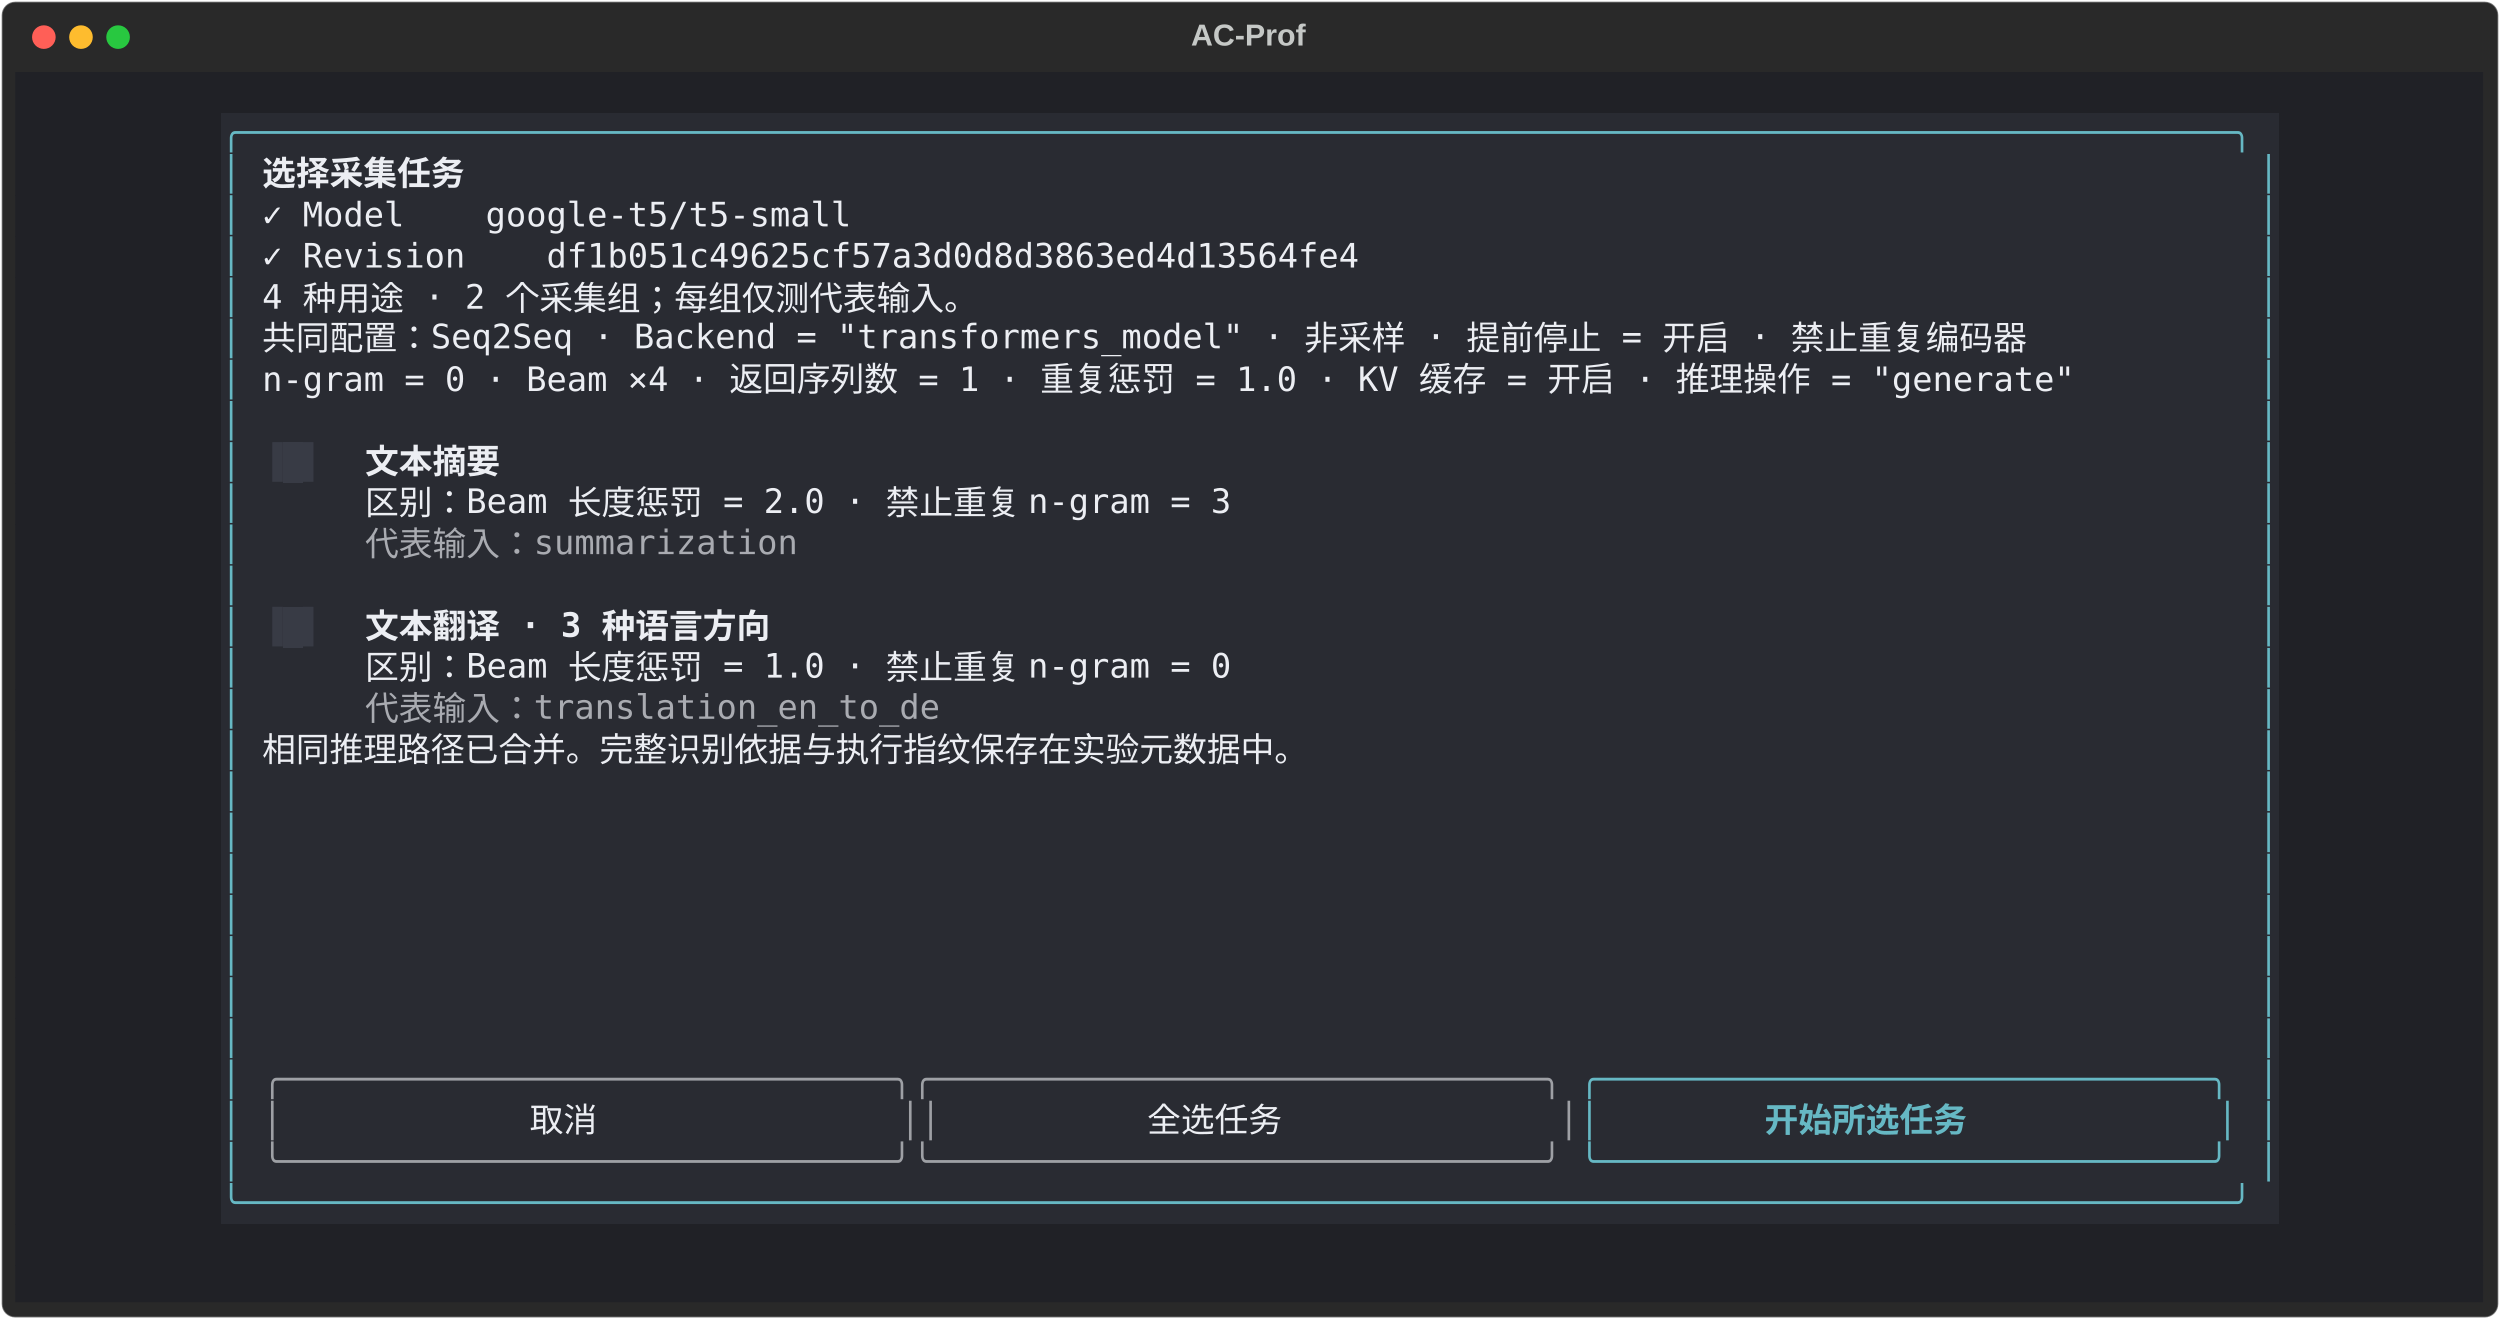
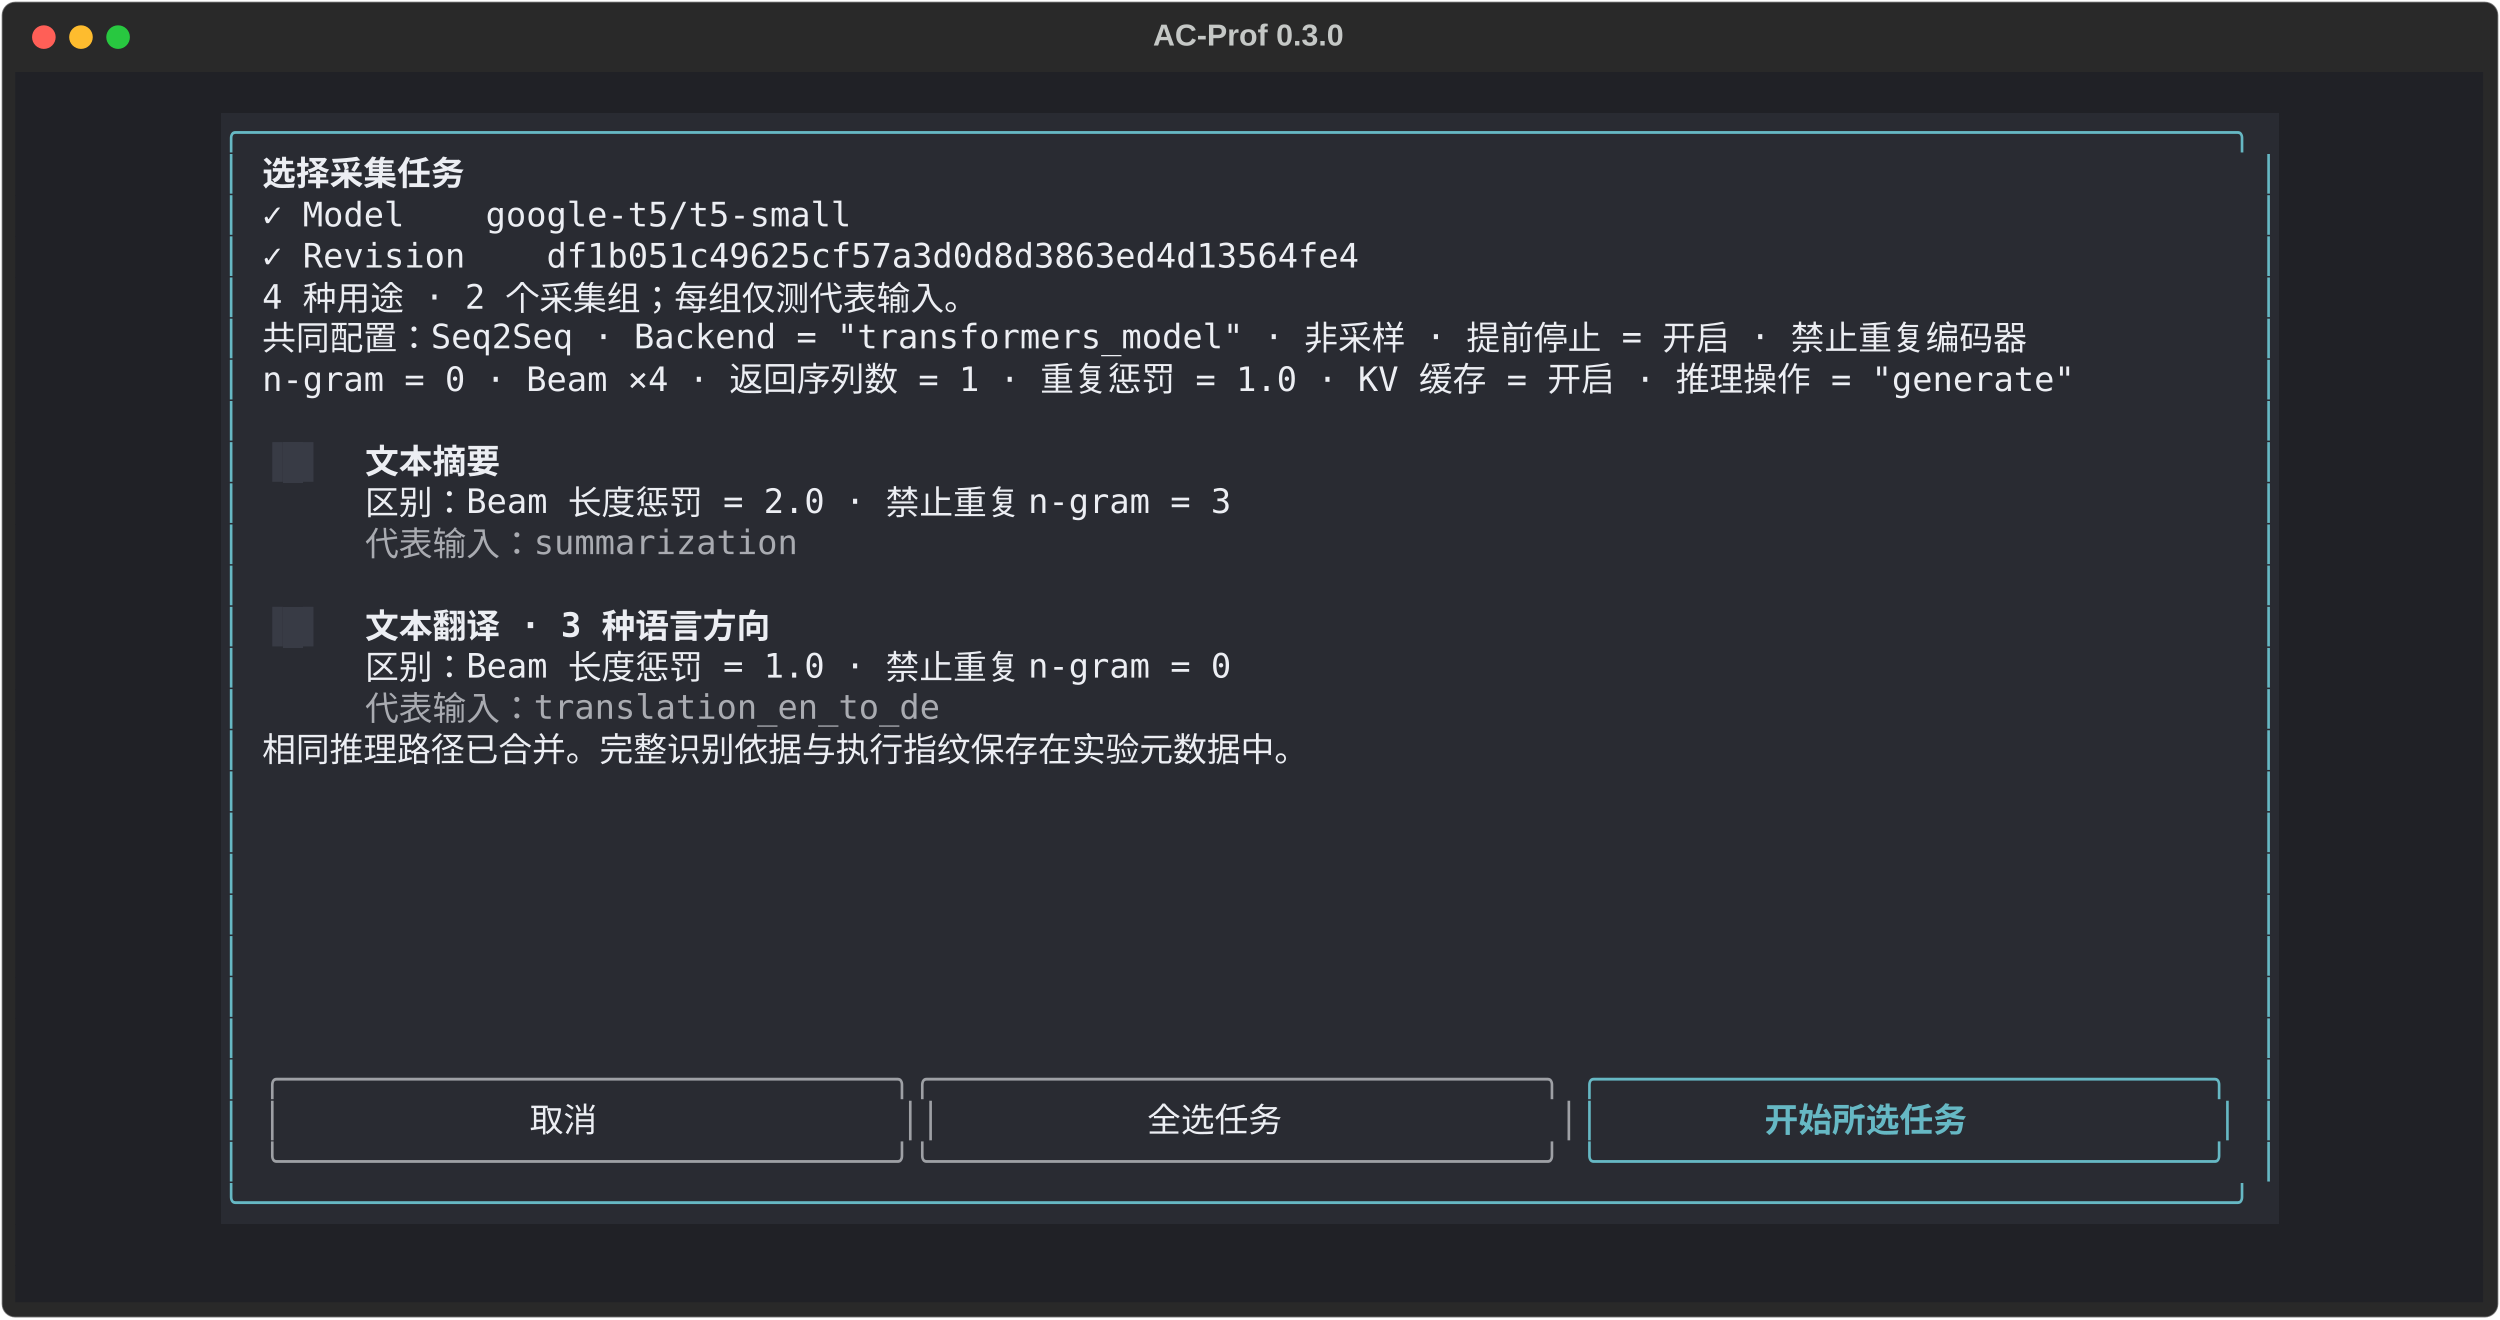
<svg xmlns="http://www.w3.org/2000/svg" class="rich-terminal" viewBox="0 0 1482 782.0">
  <style>

    @font-face {
        font-family: "Fira Code";
        src: local("FiraCode-Regular"),
                url("https://cdnjs.cloudflare.com/ajax/libs/firacode/6.2.0/woff2/FiraCode-Regular.woff2") format("woff2"),
                url("https://cdnjs.cloudflare.com/ajax/libs/firacode/6.2.0/woff/FiraCode-Regular.woff") format("woff");
        font-style: normal;
        font-weight: 400;
    }
    @font-face {
        font-family: "Fira Code";
        src: local("FiraCode-Bold"),
                url("https://cdnjs.cloudflare.com/ajax/libs/firacode/6.2.0/woff2/FiraCode-Bold.woff2") format("woff2"),
                url("https://cdnjs.cloudflare.com/ajax/libs/firacode/6.2.0/woff/FiraCode-Bold.woff") format("woff");
        font-style: bold;
        font-weight: 700;
    }

    .terminal-matrix {
        font-family: Fira Code, monospace;
        font-size: 20px;
        line-height: 24.4px;
        font-variant-east-asian: full-width;
    }

    .terminal-title {
        font-size: 18px;
        font-weight: bold;
        font-family: arial;
    }

    .terminal-r1 { fill: #c5c8c6 }
.terminal-r2 { fill: #66b8c4 }
.terminal-r3 { fill: #eceef3;font-weight: bold }
.terminal-r4 { fill: #eceef3 }
.terminal-r5 { fill: #383b45 }
.terminal-r6 { fill: #181b24 }
.terminal-r7 { fill: #a9abb1 }
.terminal-r8 { fill: #9ea0a5 }
.terminal-r9 { fill: #66b8c4;font-weight: bold }
    </style>
  <defs>
    <clipPath id="terminal-clip-terminal">
      <rect x="0" y="0" width="1463.0" height="731.0" />
    </clipPath>
    <clipPath id="terminal-line-0">
      <rect x="0" y="1.5" width="1464" height="24.65" />
    </clipPath>
    <clipPath id="terminal-line-1">
      <rect x="0" y="25.9" width="1464" height="24.65" />
    </clipPath>
    <clipPath id="terminal-line-2">
      <rect x="0" y="50.3" width="1464" height="24.65" />
    </clipPath>
    <clipPath id="terminal-line-3">
      <rect x="0" y="74.7" width="1464" height="24.65" />
    </clipPath>
    <clipPath id="terminal-line-4">
      <rect x="0" y="99.1" width="1464" height="24.65" />
    </clipPath>
    <clipPath id="terminal-line-5">
      <rect x="0" y="123.5" width="1464" height="24.65" />
    </clipPath>
    <clipPath id="terminal-line-6">
      <rect x="0" y="147.9" width="1464" height="24.65" />
    </clipPath>
    <clipPath id="terminal-line-7">
      <rect x="0" y="172.3" width="1464" height="24.65" />
    </clipPath>
    <clipPath id="terminal-line-8">
      <rect x="0" y="196.7" width="1464" height="24.65" />
    </clipPath>
    <clipPath id="terminal-line-9">
      <rect x="0" y="221.1" width="1464" height="24.65" />
    </clipPath>
    <clipPath id="terminal-line-10">
      <rect x="0" y="245.5" width="1464" height="24.65" />
    </clipPath>
    <clipPath id="terminal-line-11">
      <rect x="0" y="269.9" width="1464" height="24.65" />
    </clipPath>
    <clipPath id="terminal-line-12">
      <rect x="0" y="294.3" width="1464" height="24.65" />
    </clipPath>
    <clipPath id="terminal-line-13">
      <rect x="0" y="318.7" width="1464" height="24.65" />
    </clipPath>
    <clipPath id="terminal-line-14">
      <rect x="0" y="343.1" width="1464" height="24.65" />
    </clipPath>
    <clipPath id="terminal-line-15">
      <rect x="0" y="367.5" width="1464" height="24.65" />
    </clipPath>
    <clipPath id="terminal-line-16">
      <rect x="0" y="391.9" width="1464" height="24.65" />
    </clipPath>
    <clipPath id="terminal-line-17">
      <rect x="0" y="416.3" width="1464" height="24.65" />
    </clipPath>
    <clipPath id="terminal-line-18">
      <rect x="0" y="440.7" width="1464" height="24.65" />
    </clipPath>
    <clipPath id="terminal-line-19">
      <rect x="0" y="465.1" width="1464" height="24.65" />
    </clipPath>
    <clipPath id="terminal-line-20">
      <rect x="0" y="489.5" width="1464" height="24.65" />
    </clipPath>
    <clipPath id="terminal-line-21">
      <rect x="0" y="513.9" width="1464" height="24.65" />
    </clipPath>
    <clipPath id="terminal-line-22">
      <rect x="0" y="538.3" width="1464" height="24.65" />
    </clipPath>
    <clipPath id="terminal-line-23">
      <rect x="0" y="562.7" width="1464" height="24.65" />
    </clipPath>
    <clipPath id="terminal-line-24">
      <rect x="0" y="587.1" width="1464" height="24.65" />
    </clipPath>
    <clipPath id="terminal-line-25">
      <rect x="0" y="611.5" width="1464" height="24.65" />
    </clipPath>
    <clipPath id="terminal-line-26">
      <rect x="0" y="635.9" width="1464" height="24.65" />
    </clipPath>
    <clipPath id="terminal-line-27">
      <rect x="0" y="660.3" width="1464" height="24.65" />
    </clipPath>
    <clipPath id="terminal-line-28">
      <rect x="0" y="684.7" width="1464" height="24.65" />
    </clipPath>
  </defs>
  <rect fill="#292929" stroke="rgba(255,255,255,0.35)" stroke-width="1" x="1" y="1" width="1480" height="780" rx="8" />
-   <text class="terminal-title" fill="#c5c8c6" text-anchor="middle" x="740" y="27">AC-Prof</text>
+   <text class="terminal-title" fill="#c5c8c6" text-anchor="middle" x="740" y="27">AC-Prof 0.3.0</text>
  <g transform="translate(26,22)">
    <circle cx="0" cy="0" r="7" fill="#ff5f57" />
    <circle cx="22" cy="0" r="7" fill="#febc2e" />
    <circle cx="44" cy="0" r="7" fill="#28c840" />
  </g>
  <g transform="translate(9, 41)" clip-path="url(#terminal-clip-terminal)">
    <rect fill="#202126" x="0" y="1.5" width="1464" height="24.65" shape-rendering="crispEdges" />
    <rect fill="#202126" x="0" y="25.9" width="122" height="24.65" shape-rendering="crispEdges" />
    <rect fill="#292b32" x="122" y="25.9" width="1220" height="24.65" shape-rendering="crispEdges" />
    <rect fill="#202126" x="1342" y="25.9" width="122" height="24.65" shape-rendering="crispEdges" />
    <rect fill="#202126" x="0" y="50.3" width="122" height="24.65" shape-rendering="crispEdges" />
    <rect fill="#292b32" x="122" y="50.3" width="12.2" height="24.65" shape-rendering="crispEdges" />
    <rect fill="#292b32" x="134.2" y="50.3" width="12.2" height="24.65" shape-rendering="crispEdges" />
    <rect fill="#292b32" x="146.4" y="50.3" width="146.4" height="24.65" shape-rendering="crispEdges" />
    <rect fill="#292b32" x="292.8" y="50.3" width="1037" height="24.65" shape-rendering="crispEdges" />
    <rect fill="#292b32" x="1329.8" y="50.3" width="12.2" height="24.65" shape-rendering="crispEdges" />
    <rect fill="#202126" x="1342" y="50.3" width="122" height="24.65" shape-rendering="crispEdges" />
    <rect fill="#202126" x="0" y="74.7" width="122" height="24.65" shape-rendering="crispEdges" />
    <rect fill="#292b32" x="122" y="74.7" width="12.2" height="24.65" shape-rendering="crispEdges" />
    <rect fill="#292b32" x="134.2" y="74.7" width="12.2" height="24.65" shape-rendering="crispEdges" />
    <rect fill="#292b32" x="146.4" y="74.7" width="353.8" height="24.65" shape-rendering="crispEdges" />
    <rect fill="#292b32" x="500.2" y="74.7" width="829.6" height="24.65" shape-rendering="crispEdges" />
    <rect fill="#292b32" x="1329.8" y="74.7" width="12.2" height="24.65" shape-rendering="crispEdges" />
    <rect fill="#202126" x="1342" y="74.7" width="122" height="24.65" shape-rendering="crispEdges" />
    <rect fill="#202126" x="0" y="99.1" width="122" height="24.65" shape-rendering="crispEdges" />
    <rect fill="#292b32" x="122" y="99.1" width="12.2" height="24.65" shape-rendering="crispEdges" />
    <rect fill="#292b32" x="134.2" y="99.1" width="12.2" height="24.65" shape-rendering="crispEdges" />
    <rect fill="#292b32" x="146.4" y="99.1" width="658.8" height="24.65" shape-rendering="crispEdges" />
    <rect fill="#292b32" x="805.2" y="99.1" width="524.6" height="24.65" shape-rendering="crispEdges" />
    <rect fill="#292b32" x="1329.8" y="99.1" width="12.2" height="24.65" shape-rendering="crispEdges" />
    <rect fill="#202126" x="1342" y="99.1" width="122" height="24.65" shape-rendering="crispEdges" />
    <rect fill="#202126" x="0" y="123.5" width="122" height="24.65" shape-rendering="crispEdges" />
    <rect fill="#292b32" x="122" y="123.5" width="12.2" height="24.65" shape-rendering="crispEdges" />
    <rect fill="#292b32" x="134.2" y="123.5" width="12.2" height="24.65" shape-rendering="crispEdges" />
    <rect fill="#292b32" x="146.4" y="123.5" width="500.2" height="24.65" shape-rendering="crispEdges" />
    <rect fill="#292b32" x="646.6" y="123.5" width="683.2" height="24.65" shape-rendering="crispEdges" />
    <rect fill="#292b32" x="1329.8" y="123.5" width="12.2" height="24.65" shape-rendering="crispEdges" />
    <rect fill="#202126" x="1342" y="123.5" width="122" height="24.65" shape-rendering="crispEdges" />
    <rect fill="#202126" x="0" y="147.9" width="122" height="24.65" shape-rendering="crispEdges" />
    <rect fill="#292b32" x="122" y="147.9" width="12.2" height="24.65" shape-rendering="crispEdges" />
    <rect fill="#292b32" x="134.2" y="147.9" width="12.2" height="24.65" shape-rendering="crispEdges" />
    <rect fill="#292b32" x="146.4" y="147.9" width="1146.8" height="24.65" shape-rendering="crispEdges" />
    <rect fill="#292b32" x="1293.2" y="147.9" width="36.6" height="24.65" shape-rendering="crispEdges" />
    <rect fill="#292b32" x="1329.8" y="147.9" width="12.2" height="24.65" shape-rendering="crispEdges" />
    <rect fill="#202126" x="1342" y="147.9" width="122" height="24.65" shape-rendering="crispEdges" />
    <rect fill="#202126" x="0" y="172.3" width="122" height="24.65" shape-rendering="crispEdges" />
    <rect fill="#292b32" x="122" y="172.3" width="12.2" height="24.65" shape-rendering="crispEdges" />
    <rect fill="#292b32" x="134.2" y="172.3" width="12.2" height="24.65" shape-rendering="crispEdges" />
    <rect fill="#292b32" x="146.4" y="172.3" width="1159" height="24.65" shape-rendering="crispEdges" />
    <rect fill="#292b32" x="1305.4" y="172.3" width="24.4" height="24.65" shape-rendering="crispEdges" />
    <rect fill="#292b32" x="1329.8" y="172.3" width="12.2" height="24.65" shape-rendering="crispEdges" />
    <rect fill="#202126" x="1342" y="172.3" width="122" height="24.65" shape-rendering="crispEdges" />
    <rect fill="#202126" x="0" y="196.7" width="122" height="24.65" shape-rendering="crispEdges" />
    <rect fill="#292b32" x="122" y="196.7" width="12.2" height="24.65" shape-rendering="crispEdges" />
    <rect fill="#292b32" x="134.2" y="196.7" width="1195.6" height="24.65" shape-rendering="crispEdges" />
    <rect fill="#292b32" x="1329.8" y="196.7" width="12.2" height="24.65" shape-rendering="crispEdges" />
    <rect fill="#202126" x="1342" y="196.7" width="122" height="24.65" shape-rendering="crispEdges" />
    <rect fill="#202126" x="0" y="221.1" width="122" height="24.65" shape-rendering="crispEdges" />
    <rect fill="#292b32" x="122" y="221.1" width="12.2" height="24.65" shape-rendering="crispEdges" />
    <rect fill="#292b32" x="134.2" y="221.1" width="12.2" height="24.65" shape-rendering="crispEdges" />
    <rect fill="#292b32" x="146.4" y="221.1" width="12.2" height="24.65" shape-rendering="crispEdges" />
    <rect fill="#383b45" x="158.6" y="221.1" width="12.2" height="24.65" shape-rendering="crispEdges" />
    <rect fill="#292b32" x="170.8" y="221.1" width="12.2" height="24.65" shape-rendering="crispEdges" />
    <rect fill="#292b32" x="183" y="221.1" width="24.4" height="24.65" shape-rendering="crispEdges" />
    <rect fill="#292b32" x="207.4" y="221.1" width="97.6" height="24.65" shape-rendering="crispEdges" />
    <rect fill="#292b32" x="305" y="221.1" width="1024.8" height="24.65" shape-rendering="crispEdges" />
    <rect fill="#292b32" x="1329.8" y="221.1" width="12.2" height="24.65" shape-rendering="crispEdges" />
    <rect fill="#202126" x="1342" y="221.1" width="122" height="24.65" shape-rendering="crispEdges" />
    <rect fill="#202126" x="0" y="245.5" width="122" height="24.65" shape-rendering="crispEdges" />
    <rect fill="#292b32" x="122" y="245.5" width="12.2" height="24.65" shape-rendering="crispEdges" />
    <rect fill="#292b32" x="134.2" y="245.5" width="73.2" height="24.65" shape-rendering="crispEdges" />
    <rect fill="#292b32" x="207.4" y="245.5" width="573.4" height="24.65" shape-rendering="crispEdges" />
    <rect fill="#292b32" x="780.8" y="245.5" width="549" height="24.65" shape-rendering="crispEdges" />
    <rect fill="#292b32" x="1329.8" y="245.5" width="12.2" height="24.65" shape-rendering="crispEdges" />
    <rect fill="#202126" x="1342" y="245.5" width="122" height="24.65" shape-rendering="crispEdges" />
    <rect fill="#202126" x="0" y="269.9" width="122" height="24.65" shape-rendering="crispEdges" />
    <rect fill="#292b32" x="122" y="269.9" width="12.2" height="24.65" shape-rendering="crispEdges" />
    <rect fill="#292b32" x="134.2" y="269.9" width="73.2" height="24.65" shape-rendering="crispEdges" />
    <rect fill="#292b32" x="207.4" y="269.9" width="280.6" height="24.65" shape-rendering="crispEdges" />
    <rect fill="#292b32" x="488" y="269.9" width="841.8" height="24.65" shape-rendering="crispEdges" />
    <rect fill="#292b32" x="1329.8" y="269.9" width="12.2" height="24.65" shape-rendering="crispEdges" />
    <rect fill="#202126" x="1342" y="269.9" width="122" height="24.65" shape-rendering="crispEdges" />
    <rect fill="#202126" x="0" y="294.3" width="122" height="24.65" shape-rendering="crispEdges" />
    <rect fill="#292b32" x="122" y="294.3" width="12.2" height="24.65" shape-rendering="crispEdges" />
    <rect fill="#292b32" x="134.2" y="294.3" width="1195.6" height="24.65" shape-rendering="crispEdges" />
    <rect fill="#292b32" x="1329.8" y="294.3" width="12.2" height="24.65" shape-rendering="crispEdges" />
    <rect fill="#202126" x="1342" y="294.3" width="122" height="24.65" shape-rendering="crispEdges" />
    <rect fill="#202126" x="0" y="318.7" width="122" height="24.65" shape-rendering="crispEdges" />
    <rect fill="#292b32" x="122" y="318.7" width="12.2" height="24.65" shape-rendering="crispEdges" />
    <rect fill="#292b32" x="134.2" y="318.7" width="12.2" height="24.65" shape-rendering="crispEdges" />
    <rect fill="#292b32" x="146.4" y="318.7" width="12.2" height="24.65" shape-rendering="crispEdges" />
    <rect fill="#383b45" x="158.6" y="318.7" width="12.2" height="24.65" shape-rendering="crispEdges" />
    <rect fill="#292b32" x="170.8" y="318.7" width="12.2" height="24.65" shape-rendering="crispEdges" />
    <rect fill="#292b32" x="183" y="318.7" width="24.4" height="24.65" shape-rendering="crispEdges" />
    <rect fill="#292b32" x="207.4" y="318.7" width="280.6" height="24.65" shape-rendering="crispEdges" />
    <rect fill="#292b32" x="488" y="318.7" width="841.8" height="24.65" shape-rendering="crispEdges" />
    <rect fill="#292b32" x="1329.8" y="318.7" width="12.2" height="24.65" shape-rendering="crispEdges" />
    <rect fill="#202126" x="1342" y="318.7" width="122" height="24.65" shape-rendering="crispEdges" />
    <rect fill="#202126" x="0" y="343.1" width="122" height="24.65" shape-rendering="crispEdges" />
    <rect fill="#292b32" x="122" y="343.1" width="12.2" height="24.65" shape-rendering="crispEdges" />
    <rect fill="#292b32" x="134.2" y="343.1" width="73.2" height="24.65" shape-rendering="crispEdges" />
    <rect fill="#292b32" x="207.4" y="343.1" width="573.4" height="24.65" shape-rendering="crispEdges" />
    <rect fill="#292b32" x="780.8" y="343.1" width="549" height="24.65" shape-rendering="crispEdges" />
    <rect fill="#292b32" x="1329.8" y="343.1" width="12.2" height="24.65" shape-rendering="crispEdges" />
    <rect fill="#202126" x="1342" y="343.1" width="122" height="24.65" shape-rendering="crispEdges" />
    <rect fill="#202126" x="0" y="367.5" width="122" height="24.65" shape-rendering="crispEdges" />
    <rect fill="#292b32" x="122" y="367.5" width="12.2" height="24.65" shape-rendering="crispEdges" />
    <rect fill="#292b32" x="134.2" y="367.5" width="73.2" height="24.65" shape-rendering="crispEdges" />
    <rect fill="#292b32" x="207.4" y="367.5" width="366" height="24.65" shape-rendering="crispEdges" />
    <rect fill="#292b32" x="573.4" y="367.5" width="756.4" height="24.65" shape-rendering="crispEdges" />
    <rect fill="#292b32" x="1329.8" y="367.5" width="12.2" height="24.65" shape-rendering="crispEdges" />
    <rect fill="#202126" x="1342" y="367.5" width="122" height="24.65" shape-rendering="crispEdges" />
    <rect fill="#202126" x="0" y="391.9" width="122" height="24.65" shape-rendering="crispEdges" />
    <rect fill="#292b32" x="122" y="391.9" width="12.2" height="24.65" shape-rendering="crispEdges" />
    <rect fill="#292b32" x="134.2" y="391.9" width="12.2" height="24.65" shape-rendering="crispEdges" />
    <rect fill="#292b32" x="146.4" y="391.9" width="756.4" height="24.65" shape-rendering="crispEdges" />
    <rect fill="#292b32" x="902.8" y="391.9" width="427" height="24.65" shape-rendering="crispEdges" />
    <rect fill="#292b32" x="1329.8" y="391.9" width="12.2" height="24.65" shape-rendering="crispEdges" />
    <rect fill="#202126" x="1342" y="391.9" width="122" height="24.65" shape-rendering="crispEdges" />
    <rect fill="#202126" x="0" y="416.3" width="122" height="24.65" shape-rendering="crispEdges" />
    <rect fill="#292b32" x="122" y="416.3" width="12.2" height="24.65" shape-rendering="crispEdges" />
    <rect fill="#292b32" x="134.2" y="416.3" width="1195.6" height="24.65" shape-rendering="crispEdges" />
    <rect fill="#292b32" x="1329.8" y="416.3" width="12.2" height="24.65" shape-rendering="crispEdges" />
    <rect fill="#202126" x="1342" y="416.3" width="122" height="24.65" shape-rendering="crispEdges" />
    <rect fill="#202126" x="0" y="440.7" width="122" height="24.65" shape-rendering="crispEdges" />
    <rect fill="#292b32" x="122" y="440.7" width="12.2" height="24.65" shape-rendering="crispEdges" />
    <rect fill="#292b32" x="134.2" y="440.7" width="1195.6" height="24.65" shape-rendering="crispEdges" />
    <rect fill="#292b32" x="1329.8" y="440.7" width="12.2" height="24.65" shape-rendering="crispEdges" />
    <rect fill="#202126" x="1342" y="440.7" width="122" height="24.65" shape-rendering="crispEdges" />
    <rect fill="#202126" x="0" y="465.1" width="122" height="24.65" shape-rendering="crispEdges" />
    <rect fill="#292b32" x="122" y="465.1" width="12.2" height="24.65" shape-rendering="crispEdges" />
    <rect fill="#292b32" x="134.2" y="465.1" width="1195.6" height="24.65" shape-rendering="crispEdges" />
    <rect fill="#292b32" x="1329.8" y="465.1" width="12.2" height="24.65" shape-rendering="crispEdges" />
    <rect fill="#202126" x="1342" y="465.1" width="122" height="24.65" shape-rendering="crispEdges" />
    <rect fill="#202126" x="0" y="489.5" width="122" height="24.65" shape-rendering="crispEdges" />
    <rect fill="#292b32" x="122" y="489.5" width="12.2" height="24.65" shape-rendering="crispEdges" />
    <rect fill="#292b32" x="134.2" y="489.5" width="1195.6" height="24.65" shape-rendering="crispEdges" />
    <rect fill="#292b32" x="1329.8" y="489.5" width="12.2" height="24.65" shape-rendering="crispEdges" />
    <rect fill="#202126" x="1342" y="489.5" width="122" height="24.65" shape-rendering="crispEdges" />
    <rect fill="#202126" x="0" y="513.9" width="122" height="24.65" shape-rendering="crispEdges" />
    <rect fill="#292b32" x="122" y="513.9" width="12.2" height="24.65" shape-rendering="crispEdges" />
    <rect fill="#292b32" x="134.2" y="513.9" width="1195.6" height="24.65" shape-rendering="crispEdges" />
    <rect fill="#292b32" x="1329.8" y="513.9" width="12.2" height="24.65" shape-rendering="crispEdges" />
    <rect fill="#202126" x="1342" y="513.9" width="122" height="24.65" shape-rendering="crispEdges" />
    <rect fill="#202126" x="0" y="538.3" width="122" height="24.65" shape-rendering="crispEdges" />
    <rect fill="#292b32" x="122" y="538.3" width="12.2" height="24.65" shape-rendering="crispEdges" />
    <rect fill="#292b32" x="134.2" y="538.3" width="1195.6" height="24.65" shape-rendering="crispEdges" />
    <rect fill="#292b32" x="1329.8" y="538.3" width="12.2" height="24.65" shape-rendering="crispEdges" />
    <rect fill="#202126" x="1342" y="538.3" width="122" height="24.65" shape-rendering="crispEdges" />
    <rect fill="#202126" x="0" y="562.7" width="122" height="24.65" shape-rendering="crispEdges" />
    <rect fill="#292b32" x="122" y="562.7" width="12.2" height="24.65" shape-rendering="crispEdges" />
    <rect fill="#292b32" x="134.2" y="562.7" width="1195.6" height="24.65" shape-rendering="crispEdges" />
    <rect fill="#292b32" x="1329.8" y="562.7" width="12.2" height="24.65" shape-rendering="crispEdges" />
    <rect fill="#202126" x="1342" y="562.7" width="122" height="24.65" shape-rendering="crispEdges" />
    <rect fill="#202126" x="0" y="587.1" width="122" height="24.65" shape-rendering="crispEdges" />
    <rect fill="#292b32" x="122" y="587.1" width="12.2" height="24.65" shape-rendering="crispEdges" />
    <rect fill="#292b32" x="134.2" y="587.1" width="12.2" height="24.65" shape-rendering="crispEdges" />
    <rect fill="#292b32" x="146.4" y="587.1" width="780.8" height="24.65" shape-rendering="crispEdges" />
    <rect fill="#292b32" x="927.2" y="587.1" width="390.4" height="24.65" shape-rendering="crispEdges" />
    <rect fill="#292b32" x="1317.6" y="587.1" width="12.2" height="24.65" shape-rendering="crispEdges" />
    <rect fill="#292b32" x="1329.8" y="587.1" width="12.2" height="24.65" shape-rendering="crispEdges" />
    <rect fill="#202126" x="1342" y="587.1" width="122" height="24.65" shape-rendering="crispEdges" />
    <rect fill="#202126" x="0" y="611.5" width="122" height="24.65" shape-rendering="crispEdges" />
    <rect fill="#292b32" x="122" y="611.5" width="12.2" height="24.65" shape-rendering="crispEdges" />
    <rect fill="#292b32" x="134.2" y="611.5" width="12.2" height="24.65" shape-rendering="crispEdges" />
    <rect fill="#292b32" x="146.4" y="611.5" width="12.2" height="24.65" shape-rendering="crispEdges" />
    <rect fill="#292b32" x="158.6" y="611.5" width="146.4" height="24.65" shape-rendering="crispEdges" />
    <rect fill="#292b32" x="305" y="611.5" width="73.2" height="24.65" shape-rendering="crispEdges" />
    <rect fill="#292b32" x="378.2" y="611.5" width="146.4" height="24.65" shape-rendering="crispEdges" />
    <rect fill="#292b32" x="524.6" y="611.5" width="24.4" height="24.65" shape-rendering="crispEdges" />
    <rect fill="#292b32" x="549" y="611.5" width="122" height="24.65" shape-rendering="crispEdges" />
    <rect fill="#292b32" x="671" y="611.5" width="122" height="24.65" shape-rendering="crispEdges" />
    <rect fill="#292b32" x="793" y="611.5" width="122" height="24.65" shape-rendering="crispEdges" />
    <rect fill="#292b32" x="915" y="611.5" width="12.2" height="24.65" shape-rendering="crispEdges" />
    <rect fill="#292b32" x="927.2" y="611.5" width="12.2" height="24.65" shape-rendering="crispEdges" />
    <rect fill="#292b32" x="939.4" y="611.5" width="97.6" height="24.65" shape-rendering="crispEdges" />
    <rect fill="#292b32" x="1037" y="611.5" width="170.8" height="24.65" shape-rendering="crispEdges" />
    <rect fill="#292b32" x="1207.8" y="611.5" width="97.6" height="24.65" shape-rendering="crispEdges" />
    <rect fill="#292b32" x="1305.4" y="611.5" width="12.2" height="24.65" shape-rendering="crispEdges" />
    <rect fill="#292b32" x="1317.6" y="611.5" width="12.2" height="24.65" shape-rendering="crispEdges" />
    <rect fill="#292b32" x="1329.8" y="611.5" width="12.2" height="24.65" shape-rendering="crispEdges" />
    <rect fill="#202126" x="1342" y="611.5" width="122" height="24.65" shape-rendering="crispEdges" />
    <rect fill="#202126" x="0" y="635.9" width="122" height="24.65" shape-rendering="crispEdges" />
    <rect fill="#292b32" x="122" y="635.9" width="12.2" height="24.65" shape-rendering="crispEdges" />
    <rect fill="#292b32" x="134.2" y="635.9" width="12.2" height="24.65" shape-rendering="crispEdges" />
    <rect fill="#292b32" x="146.4" y="635.9" width="780.8" height="24.65" shape-rendering="crispEdges" />
    <rect fill="#292b32" x="927.2" y="635.9" width="390.4" height="24.65" shape-rendering="crispEdges" />
    <rect fill="#292b32" x="1317.6" y="635.9" width="12.2" height="24.65" shape-rendering="crispEdges" />
    <rect fill="#292b32" x="1329.8" y="635.9" width="12.2" height="24.65" shape-rendering="crispEdges" />
    <rect fill="#202126" x="1342" y="635.9" width="122" height="24.65" shape-rendering="crispEdges" />
    <rect fill="#202126" x="0" y="660.3" width="122" height="24.65" shape-rendering="crispEdges" />
    <rect fill="#292b32" x="122" y="660.3" width="1220" height="24.65" shape-rendering="crispEdges" />
    <rect fill="#202126" x="1342" y="660.3" width="122" height="24.65" shape-rendering="crispEdges" />
    <rect fill="#202126" x="0" y="684.7" width="1464" height="24.65" shape-rendering="crispEdges" />
    <rect fill="#202126" x="0" y="709.1" width="1464" height="24.65" shape-rendering="crispEdges" />
    <g class="terminal-matrix">
      <text class="terminal-r1" x="1464" y="20" textLength="12.2" clip-path="url(#terminal-line-0)">
</text>
      <text class="terminal-r2" x="122" y="44.4" textLength="1220" clip-path="url(#terminal-line-1)">╭──────────────────────────────────────────────────────────────────────────────────────────────────╮</text>
      <text class="terminal-r1" x="1464" y="44.4" textLength="12.2" clip-path="url(#terminal-line-1)">
</text>
      <text class="terminal-r2" x="122" y="68.8" textLength="12.2" clip-path="url(#terminal-line-2)">│</text>
      <text class="terminal-r3" x="146.4" y="68.8" textLength="73.2" clip-path="url(#terminal-line-2)">选择采集任务</text>
      <text class="terminal-r2" x="1329.8" y="68.8" textLength="12.2" clip-path="url(#terminal-line-2)">│</text>
      <text class="terminal-r1" x="1464" y="68.8" textLength="12.2" clip-path="url(#terminal-line-2)">
</text>
      <text class="terminal-r2" x="122" y="93.2" textLength="12.2" clip-path="url(#terminal-line-3)">│</text>
      <text class="terminal-r4" x="146.4" y="93.2" textLength="353.8" clip-path="url(#terminal-line-3)">✓ Model    google-t5/t5-small</text>
      <text class="terminal-r2" x="1329.8" y="93.2" textLength="12.2" clip-path="url(#terminal-line-3)">│</text>
      <text class="terminal-r1" x="1464" y="93.2" textLength="12.2" clip-path="url(#terminal-line-3)">
</text>
      <text class="terminal-r2" x="122" y="117.6" textLength="12.2" clip-path="url(#terminal-line-4)">│</text>
      <text class="terminal-r4" x="146.4" y="117.6" textLength="658.8" clip-path="url(#terminal-line-4)">✓ Revision    df1b051c49625cf57a3d0d8d3863ed4d13564fe4</text>
      <text class="terminal-r2" x="1329.8" y="117.6" textLength="12.2" clip-path="url(#terminal-line-4)">│</text>
      <text class="terminal-r1" x="1464" y="117.6" textLength="12.2" clip-path="url(#terminal-line-4)">
</text>
      <text class="terminal-r2" x="122" y="142" textLength="12.2" clip-path="url(#terminal-line-5)">│</text>
      <text class="terminal-r4" x="146.4" y="142" textLength="292.8" clip-path="url(#terminal-line-5)">4 种用途 · 2 个采集组；每组仅测代表输入。</text>
      <text class="terminal-r2" x="1329.8" y="142" textLength="12.2" clip-path="url(#terminal-line-5)">│</text>
      <text class="terminal-r1" x="1464" y="142" textLength="12.2" clip-path="url(#terminal-line-5)">
</text>
      <text class="terminal-r2" x="122" y="166.4" textLength="12.2" clip-path="url(#terminal-line-6)">│</text>
      <text class="terminal-r4" x="146.4" y="166.4" textLength="890.6" clip-path="url(#terminal-line-6)">共同配置：Seq2Seq · Backend = "transformers_model" · 非采样 · 提前停止 = 开启 · 禁止重复编码器</text>
      <text class="terminal-r2" x="1329.8" y="166.4" textLength="12.2" clip-path="url(#terminal-line-6)">│</text>
      <text class="terminal-r1" x="1464" y="166.4" textLength="12.2" clip-path="url(#terminal-line-6)">
</text>
      <text class="terminal-r2" x="122" y="190.8" textLength="12.2" clip-path="url(#terminal-line-7)">│</text>
      <text class="terminal-r4" x="146.4" y="190.8" textLength="951.6" clip-path="url(#terminal-line-7)">n-gram = 0 · Beam ×4 · 返回序列数 = 1 · 重复惩罚 = 1.0 · KV 缓存 = 开启 · 推理操作 = "generate"</text>
      <text class="terminal-r2" x="1329.8" y="190.8" textLength="12.2" clip-path="url(#terminal-line-7)">│</text>
      <text class="terminal-r1" x="1464" y="190.8" textLength="12.2" clip-path="url(#terminal-line-7)">
</text>
      <text class="terminal-r2" x="122" y="215.2" textLength="12.2" clip-path="url(#terminal-line-8)">│</text>
      <text class="terminal-r2" x="1329.8" y="215.2" textLength="12.2" clip-path="url(#terminal-line-8)">│</text>
      <text class="terminal-r1" x="1464" y="215.2" textLength="12.2" clip-path="url(#terminal-line-8)">
</text>
      <text class="terminal-r2" x="122" y="239.6" textLength="12.2" clip-path="url(#terminal-line-9)">│</text>
      <text class="terminal-r5" x="146.4" y="239.6" textLength="12.2" clip-path="url(#terminal-line-9)">▐</text>
      <text class="terminal-r5" x="170.8" y="239.6" textLength="12.2" clip-path="url(#terminal-line-9)">▌</text>
      <text class="terminal-r3" x="207.4" y="239.6" textLength="48.8" clip-path="url(#terminal-line-9)">文本摘要</text>
      <text class="terminal-r2" x="1329.8" y="239.6" textLength="12.2" clip-path="url(#terminal-line-9)">│</text>
      <text class="terminal-r1" x="1464" y="239.6" textLength="12.2" clip-path="url(#terminal-line-9)">
</text>
      <text class="terminal-r2" x="122" y="264" textLength="12.2" clip-path="url(#terminal-line-10)">│</text>
      <text class="terminal-r4" x="207.4" y="264" textLength="439.2" clip-path="url(#terminal-line-10)">区别：Beam 长度惩罚 = 2.0 · 禁止重复 n-gram = 3</text>
      <text class="terminal-r2" x="1329.8" y="264" textLength="12.2" clip-path="url(#terminal-line-10)">│</text>
      <text class="terminal-r1" x="1464" y="264" textLength="12.2" clip-path="url(#terminal-line-10)">
</text>
      <text class="terminal-r2" x="122" y="288.4" textLength="12.2" clip-path="url(#terminal-line-11)">│</text>
      <text class="terminal-r7" x="207.4" y="288.4" textLength="219.6" clip-path="url(#terminal-line-11)">代表输入：summarization</text>
      <text class="terminal-r2" x="1329.8" y="288.4" textLength="12.2" clip-path="url(#terminal-line-11)">│</text>
      <text class="terminal-r1" x="1464" y="288.4" textLength="12.2" clip-path="url(#terminal-line-11)">
</text>
      <text class="terminal-r2" x="122" y="312.8" textLength="12.2" clip-path="url(#terminal-line-12)">│</text>
      <text class="terminal-r2" x="1329.8" y="312.8" textLength="12.2" clip-path="url(#terminal-line-12)">│</text>
      <text class="terminal-r1" x="1464" y="312.8" textLength="12.2" clip-path="url(#terminal-line-12)">
</text>
      <text class="terminal-r2" x="122" y="337.2" textLength="12.2" clip-path="url(#terminal-line-13)">│</text>
      <text class="terminal-r5" x="146.4" y="337.2" textLength="12.2" clip-path="url(#terminal-line-13)">▐</text>
      <text class="terminal-r5" x="170.8" y="337.2" textLength="12.2" clip-path="url(#terminal-line-13)">▌</text>
      <text class="terminal-r3" x="207.4" y="337.2" textLength="170.8" clip-path="url(#terminal-line-13)">文本翻译 · 3 种语言方向</text>
      <text class="terminal-r2" x="1329.8" y="337.2" textLength="12.2" clip-path="url(#terminal-line-13)">│</text>
      <text class="terminal-r1" x="1464" y="337.2" textLength="12.2" clip-path="url(#terminal-line-13)">
</text>
      <text class="terminal-r2" x="122" y="361.6" textLength="12.2" clip-path="url(#terminal-line-14)">│</text>
      <text class="terminal-r4" x="207.4" y="361.6" textLength="439.2" clip-path="url(#terminal-line-14)">区别：Beam 长度惩罚 = 1.0 · 禁止重复 n-gram = 0</text>
      <text class="terminal-r2" x="1329.8" y="361.6" textLength="12.2" clip-path="url(#terminal-line-14)">│</text>
      <text class="terminal-r1" x="1464" y="361.6" textLength="12.2" clip-path="url(#terminal-line-14)">
</text>
      <text class="terminal-r2" x="122" y="386" textLength="12.2" clip-path="url(#terminal-line-15)">│</text>
      <text class="terminal-r7" x="207.4" y="386" textLength="305" clip-path="url(#terminal-line-15)">代表输入：translation_en_to_de</text>
      <text class="terminal-r2" x="1329.8" y="386" textLength="12.2" clip-path="url(#terminal-line-15)">│</text>
      <text class="terminal-r1" x="1464" y="386" textLength="12.2" clip-path="url(#terminal-line-15)">
</text>
      <text class="terminal-r2" x="122" y="410.4" textLength="12.2" clip-path="url(#terminal-line-16)">│</text>
      <text class="terminal-r4" x="146.4" y="410.4" textLength="378.2" clip-path="url(#terminal-line-16)">相同推理路径已合并。完整识别依据与执行指纹保存在实验元数据中。</text>
      <text class="terminal-r2" x="1329.8" y="410.4" textLength="12.2" clip-path="url(#terminal-line-16)">│</text>
      <text class="terminal-r1" x="1464" y="410.4" textLength="12.2" clip-path="url(#terminal-line-16)">
</text>
      <text class="terminal-r2" x="122" y="434.8" textLength="12.2" clip-path="url(#terminal-line-17)">│</text>
      <text class="terminal-r2" x="1329.8" y="434.8" textLength="12.2" clip-path="url(#terminal-line-17)">│</text>
      <text class="terminal-r1" x="1464" y="434.8" textLength="12.2" clip-path="url(#terminal-line-17)">
</text>
      <text class="terminal-r2" x="122" y="459.2" textLength="12.2" clip-path="url(#terminal-line-18)">│</text>
      <text class="terminal-r2" x="1329.8" y="459.2" textLength="12.2" clip-path="url(#terminal-line-18)">│</text>
      <text class="terminal-r1" x="1464" y="459.2" textLength="12.2" clip-path="url(#terminal-line-18)">
</text>
      <text class="terminal-r2" x="122" y="483.6" textLength="12.2" clip-path="url(#terminal-line-19)">│</text>
      <text class="terminal-r2" x="1329.8" y="483.6" textLength="12.2" clip-path="url(#terminal-line-19)">│</text>
      <text class="terminal-r1" x="1464" y="483.6" textLength="12.2" clip-path="url(#terminal-line-19)">
</text>
      <text class="terminal-r2" x="122" y="508" textLength="12.2" clip-path="url(#terminal-line-20)">│</text>
      <text class="terminal-r2" x="1329.8" y="508" textLength="12.2" clip-path="url(#terminal-line-20)">│</text>
      <text class="terminal-r1" x="1464" y="508" textLength="12.2" clip-path="url(#terminal-line-20)">
</text>
      <text class="terminal-r2" x="122" y="532.4" textLength="12.2" clip-path="url(#terminal-line-21)">│</text>
      <text class="terminal-r2" x="1329.8" y="532.4" textLength="12.2" clip-path="url(#terminal-line-21)">│</text>
      <text class="terminal-r1" x="1464" y="532.4" textLength="12.2" clip-path="url(#terminal-line-21)">
</text>
      <text class="terminal-r2" x="122" y="556.8" textLength="12.2" clip-path="url(#terminal-line-22)">│</text>
      <text class="terminal-r2" x="1329.8" y="556.8" textLength="12.2" clip-path="url(#terminal-line-22)">│</text>
      <text class="terminal-r1" x="1464" y="556.8" textLength="12.2" clip-path="url(#terminal-line-22)">
</text>
      <text class="terminal-r2" x="122" y="581.2" textLength="12.2" clip-path="url(#terminal-line-23)">│</text>
      <text class="terminal-r2" x="1329.8" y="581.2" textLength="12.2" clip-path="url(#terminal-line-23)">│</text>
      <text class="terminal-r1" x="1464" y="581.2" textLength="12.2" clip-path="url(#terminal-line-23)">
</text>
      <text class="terminal-r2" x="122" y="605.6" textLength="12.2" clip-path="url(#terminal-line-24)">│</text>
      <text class="terminal-r8" x="146.4" y="605.6" textLength="780.8" clip-path="url(#terminal-line-24)">╭──────────────────────────────╮╭──────────────────────────────╮</text>
      <text class="terminal-r2" x="927.2" y="605.6" textLength="390.4" clip-path="url(#terminal-line-24)">╭──────────────────────────────╮</text>
      <text class="terminal-r2" x="1329.8" y="605.6" textLength="12.2" clip-path="url(#terminal-line-24)">│</text>
      <text class="terminal-r1" x="1464" y="605.6" textLength="12.2" clip-path="url(#terminal-line-24)">
</text>
      <text class="terminal-r2" x="122" y="630" textLength="12.2" clip-path="url(#terminal-line-25)">│</text>
      <text class="terminal-r8" x="146.4" y="630" textLength="12.2" clip-path="url(#terminal-line-25)">│</text>
      <text class="terminal-r4" x="305" y="630" textLength="48.8" clip-path="url(#terminal-line-25)"> 取消 </text>
      <text class="terminal-r8" x="524.6" y="630" textLength="24.4" clip-path="url(#terminal-line-25)">││</text>
      <text class="terminal-r4" x="671" y="630" textLength="73.2" clip-path="url(#terminal-line-25)"> 全选任务 </text>
      <text class="terminal-r8" x="915" y="630" textLength="12.2" clip-path="url(#terminal-line-25)">│</text>
      <text class="terminal-r2" x="927.2" y="630" textLength="12.2" clip-path="url(#terminal-line-25)">│</text>
      <text class="terminal-r9" x="1037" y="630" textLength="97.6" clip-path="url(#terminal-line-25)"> 开始所选任务 </text>
      <text class="terminal-r2" x="1305.4" y="630" textLength="12.2" clip-path="url(#terminal-line-25)">│</text>
      <text class="terminal-r2" x="1329.8" y="630" textLength="12.2" clip-path="url(#terminal-line-25)">│</text>
      <text class="terminal-r1" x="1464" y="630" textLength="12.2" clip-path="url(#terminal-line-25)">
</text>
      <text class="terminal-r2" x="122" y="654.4" textLength="12.2" clip-path="url(#terminal-line-26)">│</text>
      <text class="terminal-r8" x="146.4" y="654.4" textLength="780.8" clip-path="url(#terminal-line-26)">╰──────────────────────────────╯╰──────────────────────────────╯</text>
      <text class="terminal-r2" x="927.2" y="654.4" textLength="390.4" clip-path="url(#terminal-line-26)">╰──────────────────────────────╯</text>
      <text class="terminal-r2" x="1329.8" y="654.4" textLength="12.2" clip-path="url(#terminal-line-26)">│</text>
      <text class="terminal-r1" x="1464" y="654.4" textLength="12.2" clip-path="url(#terminal-line-26)">
</text>
      <text class="terminal-r2" x="122" y="678.8" textLength="1220" clip-path="url(#terminal-line-27)">╰──────────────────────────────────────────────────────────────────────────────────────────────────╯</text>
      <text class="terminal-r1" x="1464" y="678.8" textLength="12.2" clip-path="url(#terminal-line-27)">
</text>
      <text class="terminal-r1" x="1464" y="703.2" textLength="12.2" clip-path="url(#terminal-line-28)">
</text>
    </g>
  </g>
</svg>
